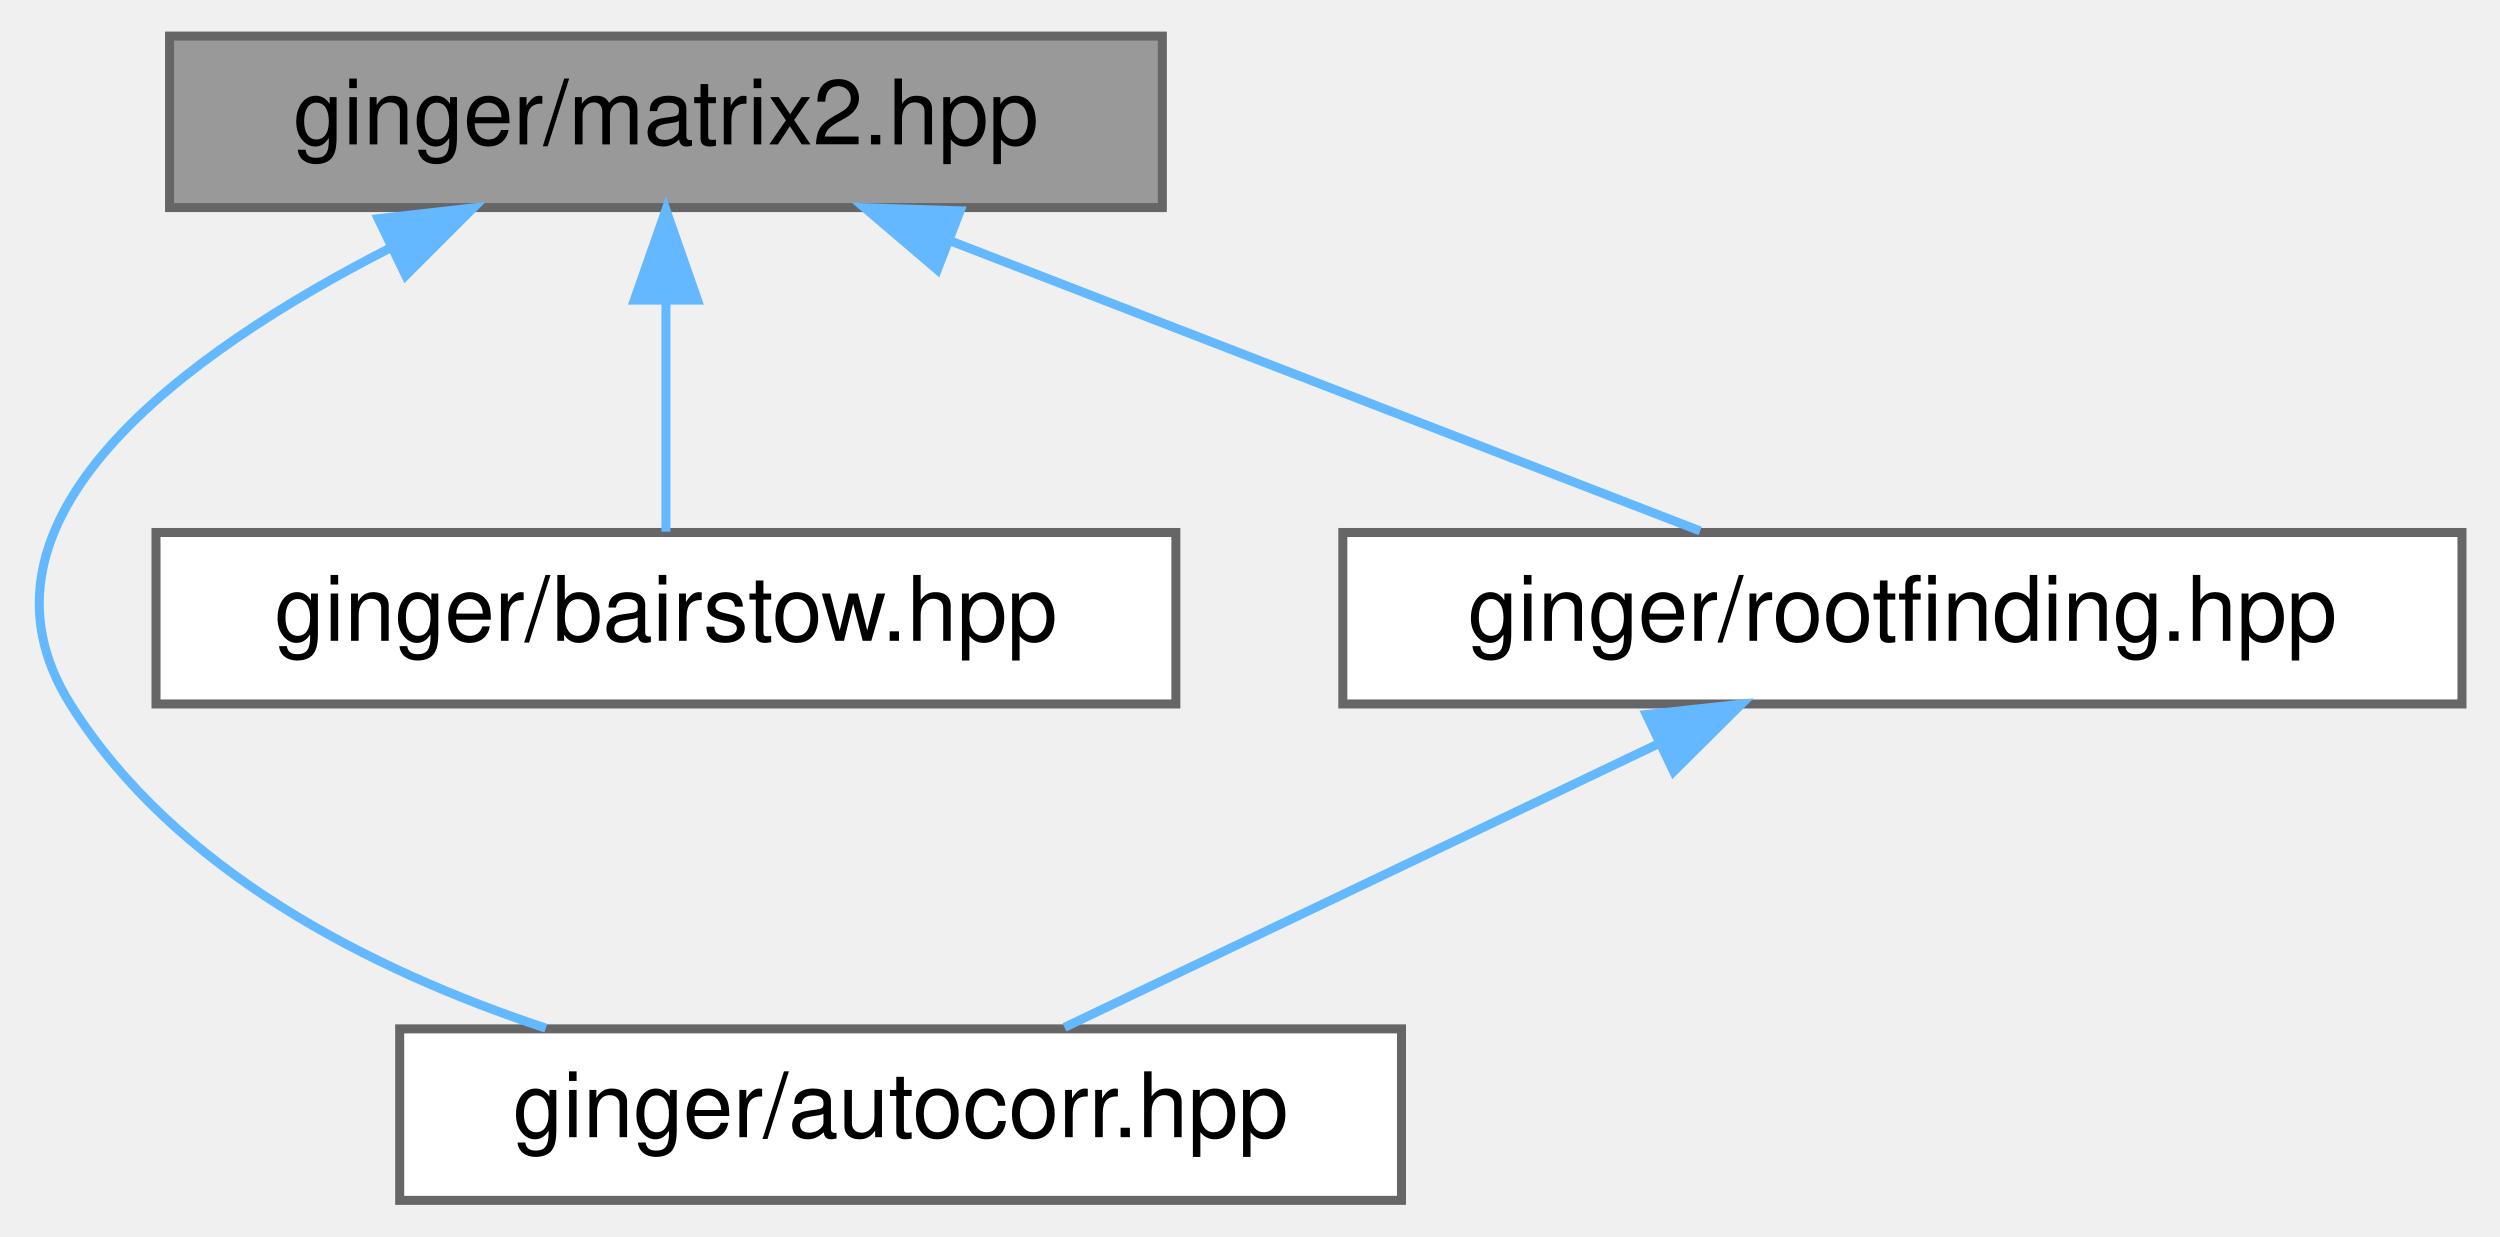
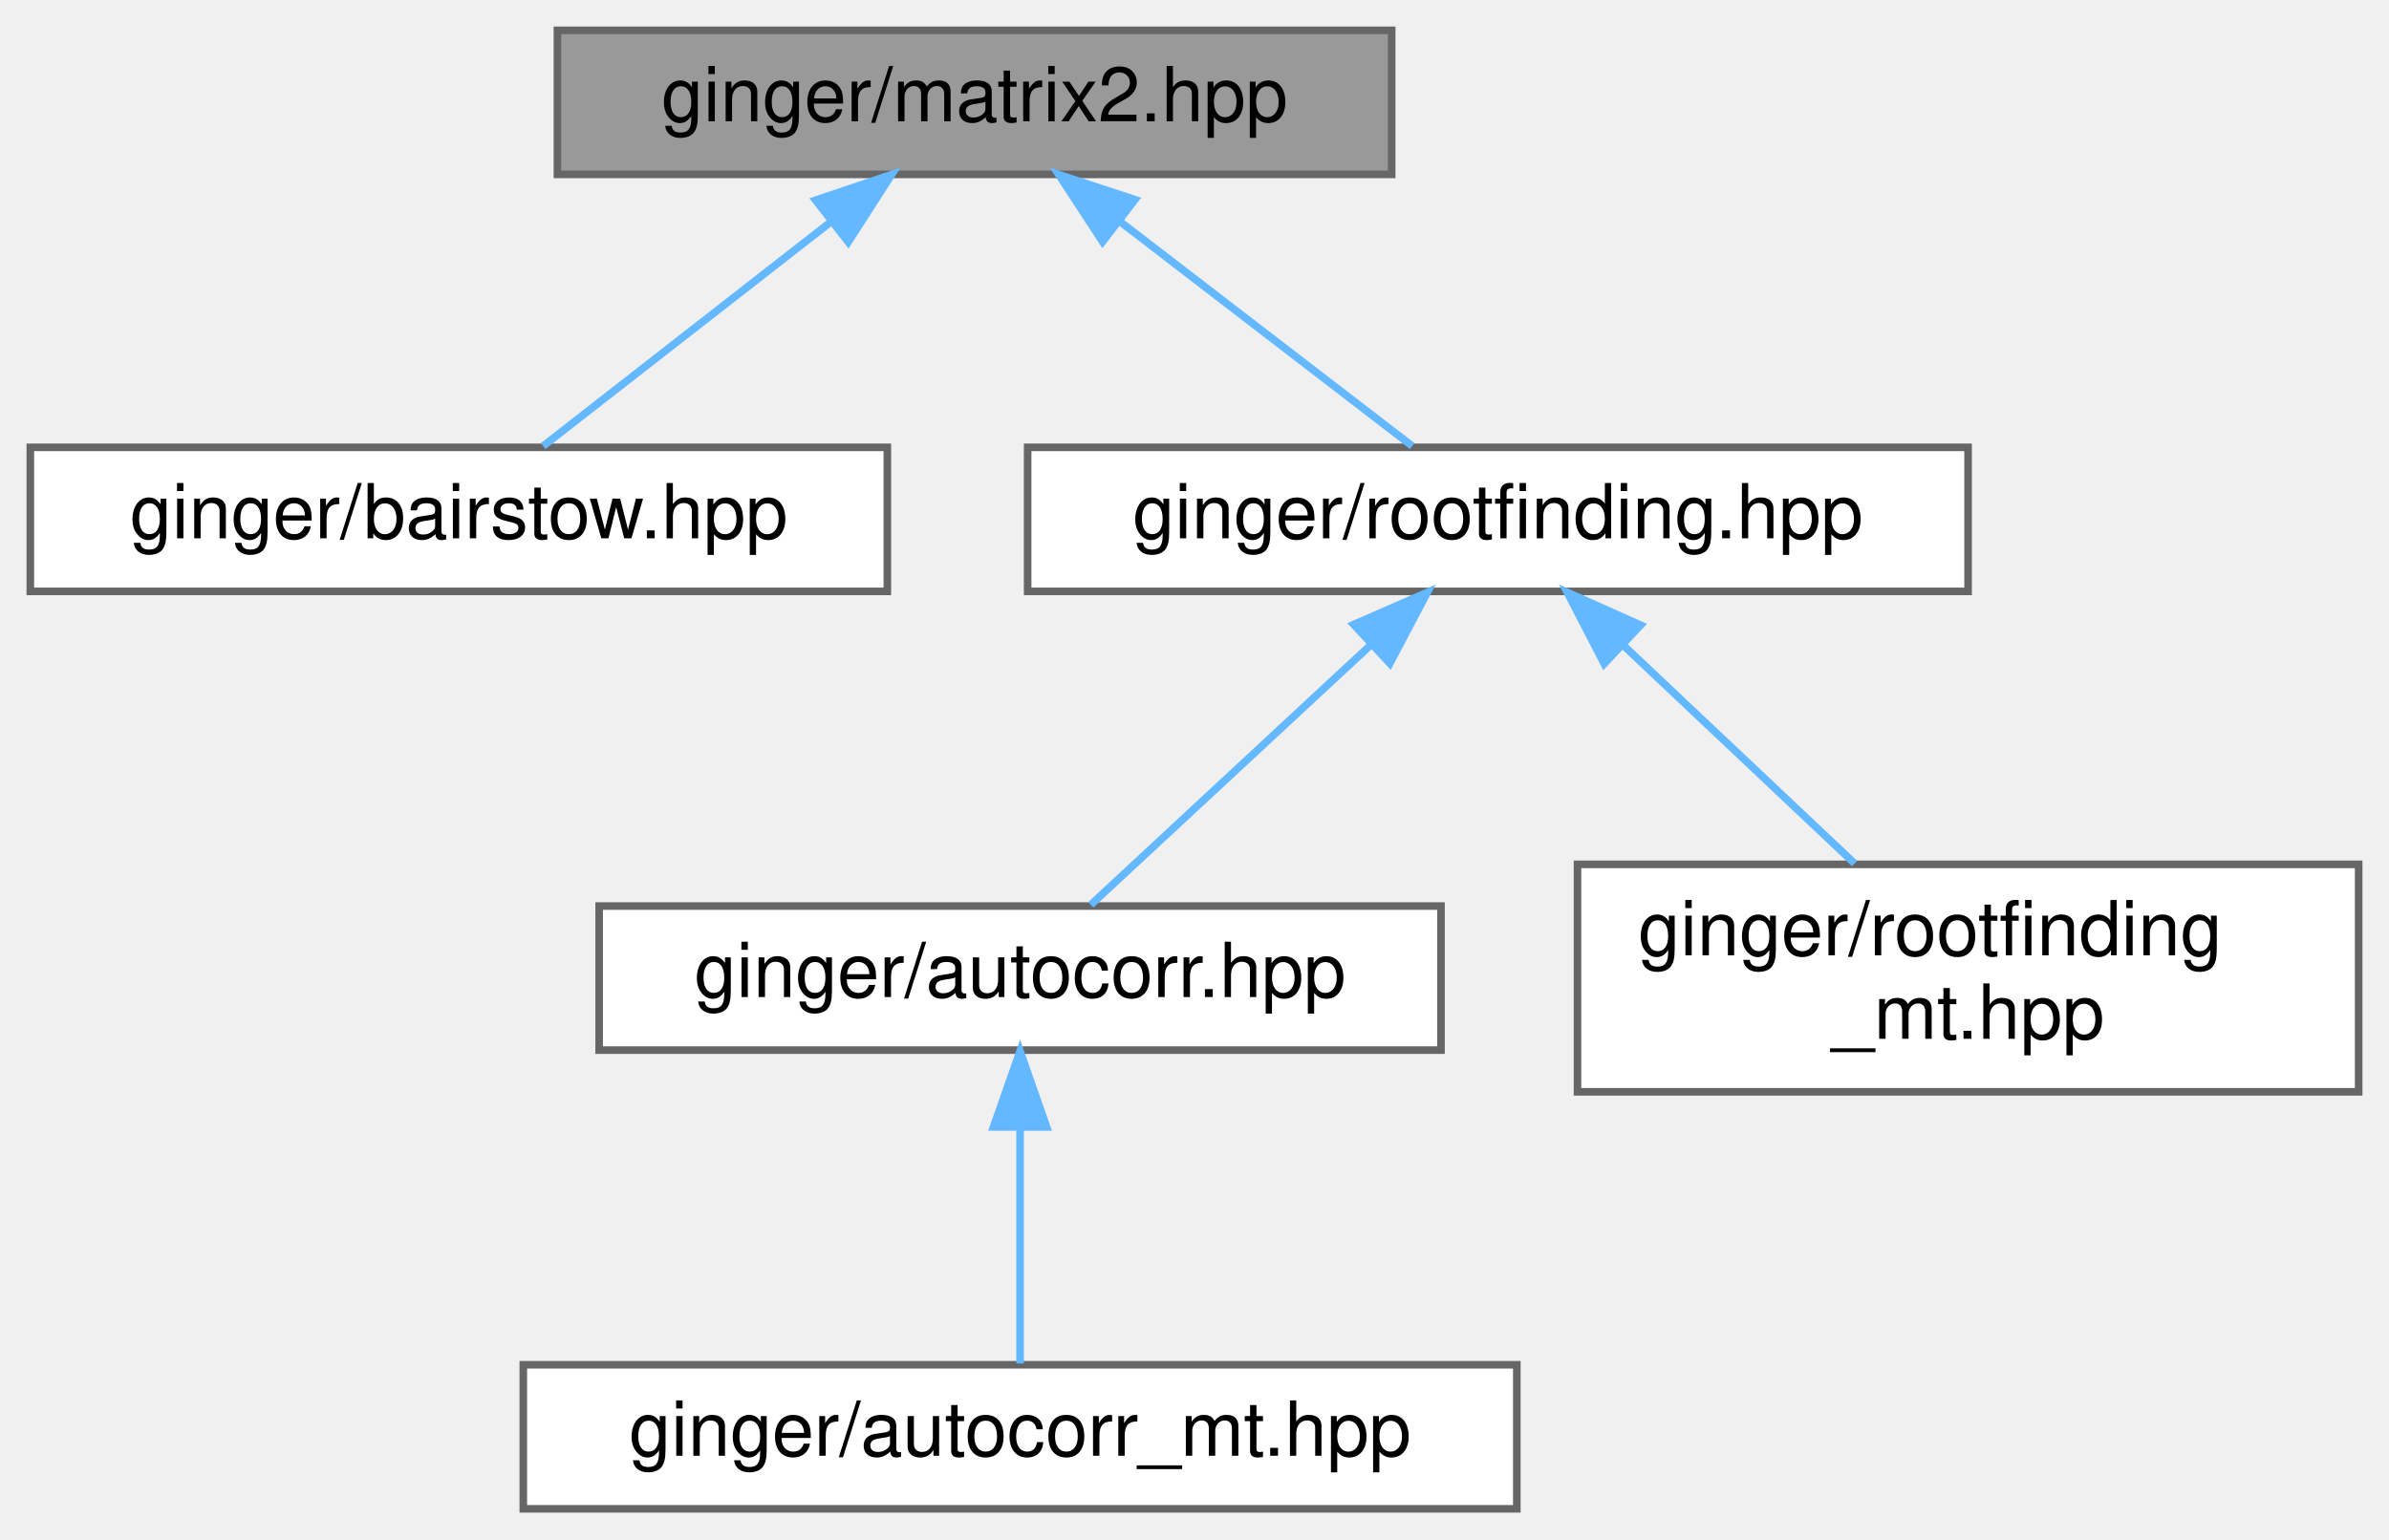
- <svg xmlns="http://www.w3.org/2000/svg" xmlns:xlink="http://www.w3.org/1999/xlink" width="277pt" height="137pt" viewBox="0.00 0.00 276.57 137.00">
-   <g id="graph0" class="graph" transform="scale(1 1) rotate(0) translate(4 133)">
+ <svg xmlns="http://www.w3.org/2000/svg" xmlns:xlink="http://www.w3.org/1999/xlink" width="315pt" height="203pt" viewBox="0.00 0.00 315.00 203.00">
+   <g id="graph0" class="graph" transform="scale(1 1) rotate(0) translate(4 199)">
    <g id="Node000001" class="node">
      <g id="a_Node000001">
        <a xlink:title="2x2 matrix template for polynomial root-finding">
-           <polygon fill="#999999" stroke="#666666" points="124.57,-129 14.57,-129 14.57,-110 124.57,-110 124.57,-129" />
-           <text text-anchor="middle" x="69.57" y="-117" font-family="Helvetica,sans-Serif" font-size="10.00">ginger/matrix2.hpp</text>
+           <polygon fill="#999999" stroke="#666666" points="179.5,-195 69.5,-195 69.5,-176 179.5,-176 179.5,-195" />
+           <text text-anchor="middle" x="124.5" y="-183" font-family="Helvetica,sans-Serif" font-size="10.00">ginger/matrix2.hpp</text>
        </a>
      </g>
    </g>
    <g id="Node000002" class="node">
      <g id="a_Node000002">
-         <a xlink:href="autocorr_8hpp.html" target="_top" xlink:title="Auto-correlation polynomial root-finding (palindromic polynomials)">
-           <polygon fill="white" stroke="#666666" points="151.07,-19 40.07,-19 40.07,0 151.07,0 151.07,-19" />
-           <text text-anchor="middle" x="95.57" y="-7" font-family="Helvetica,sans-Serif" font-size="10.00">ginger/autocorr.hpp</text>
+         <a xlink:href="bairstow_8hpp.html" target="_top" xlink:title="Bairstow's root-finding method with reference-based vectors.">
+           <polygon fill="white" stroke="#666666" points="113,-140 0,-140 0,-121 113,-121 113,-140" />
+           <text text-anchor="middle" x="56.5" y="-128" font-family="Helvetica,sans-Serif" font-size="10.00">ginger/bairstow.hpp</text>
        </a>
      </g>
    </g>
    <g id="edge1_Node000001_Node000002" class="edge">
      <g id="a_edge1_Node000001_Node000002">
        <a xlink:title=" ">
-           <path fill="none" stroke="#63b8ff" d="M39.01,-105.52C16.12,-93.82 -9.2,-75.36 3.57,-55 15.16,-36.51 36.85,-25.52 56.26,-19.08" />
-           <polygon fill="#63b8ff" stroke="#63b8ff" points="37.69,-108.77 48.22,-109.96 40.73,-102.47 37.69,-108.77" />
+           <path fill="none" stroke="#63b8ff" d="M105.38,-169.6C93.2,-160.11 77.84,-148.13 67.62,-140.17" />
+           <polygon fill="#63b8ff" stroke="#63b8ff" points="103.54,-172.6 113.57,-175.98 107.84,-167.08 103.54,-172.6" />
        </a>
      </g>
    </g>
    <g id="Node000003" class="node">
      <g id="a_Node000003">
-         <a xlink:href="bairstow_8hpp.html" target="_top" xlink:title="Bairstow's root-finding method with reference-based vectors.">
-           <polygon fill="white" stroke="#666666" points="126.07,-74 13.07,-74 13.07,-55 126.07,-55 126.07,-74" />
-           <text text-anchor="middle" x="69.57" y="-62" font-family="Helvetica,sans-Serif" font-size="10.00">ginger/bairstow.hpp</text>
+         <a xlink:href="rootfinding_8hpp.html" target="_top" xlink:title="Parallel Bairstow root-finding methods for real polynomials.">
+           <polygon fill="white" stroke="#666666" points="255.5,-140 131.5,-140 131.5,-121 255.5,-121 255.5,-140" />
+           <text text-anchor="middle" x="193.5" y="-128" font-family="Helvetica,sans-Serif" font-size="10.00">ginger/rootfinding.hpp</text>
        </a>
      </g>
    </g>
    <g id="edge2_Node000001_Node000003" class="edge">
      <g id="a_edge2_Node000001_Node000003">
        <a xlink:title=" ">
-           <path fill="none" stroke="#63b8ff" d="M69.57,-99.66C69.57,-90.93 69.57,-80.99 69.57,-74.09" />
-           <polygon fill="#63b8ff" stroke="#63b8ff" points="66.07,-99.75 69.57,-109.75 73.07,-99.75 66.07,-99.75" />
+           <path fill="none" stroke="#63b8ff" d="M143.54,-169.88C155.96,-160.34 171.74,-148.21 182.21,-140.17" />
+           <polygon fill="#63b8ff" stroke="#63b8ff" points="141.38,-167.12 135.59,-175.98 145.65,-172.67 141.38,-167.12" />
        </a>
      </g>
    </g>
    <g id="Node000004" class="node">
      <g id="a_Node000004">
-         <a xlink:href="rootfinding_8hpp.html" target="_top" xlink:title="Parallel Bairstow root-finding methods for real polynomials.">
-           <polygon fill="white" stroke="#666666" points="268.57,-74 144.57,-74 144.57,-55 268.57,-55 268.57,-74" />
-           <text text-anchor="middle" x="206.57" y="-62" font-family="Helvetica,sans-Serif" font-size="10.00">ginger/rootfinding.hpp</text>
+         <a xlink:href="autocorr_8hpp.html" target="_top" xlink:title="Auto-correlation polynomial root-finding (palindromic polynomials)">
+           <polygon fill="white" stroke="#666666" points="186,-79.5 75,-79.5 75,-60.5 186,-60.5 186,-79.5" />
+           <text text-anchor="middle" x="130.5" y="-67.5" font-family="Helvetica,sans-Serif" font-size="10.00">ginger/autocorr.hpp</text>
        </a>
      </g>
    </g>
-     <g id="edge3_Node000001_Node000004" class="edge">
-       <g id="a_edge3_Node000001_Node000004">
+     <g id="edge3_Node000003_Node000004" class="edge">
+       <g id="a_edge3_Node000003_Node000004">
        <a xlink:title=" ">
-           <path fill="none" stroke="#63b8ff" d="M101.13,-106.29C126.52,-96.47 161.57,-82.91 184.16,-74.17" />
-           <polygon fill="#63b8ff" stroke="#63b8ff" points="99.64,-103.11 91.58,-109.98 102.17,-109.64 99.64,-103.11" />
+           <path fill="none" stroke="#63b8ff" d="M176.71,-113.91C164.9,-102.94 149.53,-88.67 139.83,-79.67" />
+           <polygon fill="#63b8ff" stroke="#63b8ff" points="174.49,-116.63 184.2,-120.87 179.26,-111.5 174.49,-116.63" />
        </a>
      </g>
    </g>
-     <g id="edge4_Node000004_Node000002" class="edge">
-       <g id="a_edge4_Node000004_Node000002">
+     <g id="Node000006" class="node">
+       <g id="a_Node000006">
+         <a xlink:href="rootfinding__mt_8hpp.html" target="_top" xlink:title="Parallel Bairstow root-finding methods for real polynomials (MT)">
+           <polygon fill="white" stroke="#666666" points="307,-85 204,-85 204,-55 307,-55 307,-85" />
+           <text text-anchor="start" x="212" y="-73" font-family="Helvetica,sans-Serif" font-size="10.00">ginger/rootfinding</text>
+           <text text-anchor="middle" x="255.5" y="-62" font-family="Helvetica,sans-Serif" font-size="10.00">_mt.hpp</text>
+         </a>
+       </g>
+     </g>
+     <g id="edge5_Node000003_Node000006" class="edge">
+       <g id="a_edge5_Node000003_Node000006">
        <a xlink:title=" ">
-           <path fill="none" stroke="#63b8ff" d="M179.62,-50.63C159.17,-40.87 131.62,-27.71 113.73,-19.17" />
-           <polygon fill="#63b8ff" stroke="#63b8ff" points="178.2,-53.83 188.73,-54.98 181.22,-47.52 178.2,-53.83" />
+           <path fill="none" stroke="#63b8ff" d="M209.96,-113.97C219.46,-105.01 231.31,-93.82 240.54,-85.11" />
+           <polygon fill="#63b8ff" stroke="#63b8ff" points="207.52,-111.46 202.65,-120.87 212.32,-116.55 207.52,-111.46" />
+         </a>
+       </g>
+     </g>
+     <g id="Node000005" class="node">
+       <g id="a_Node000005">
+         <a xlink:href="autocorr__mt_8hpp.html" target="_top" xlink:title="Auto-correlation polynomial root-finding (palindromic polynomials) (MT)">
+           <polygon fill="white" stroke="#666666" points="196,-19 65,-19 65,0 196,0 196,-19" />
+           <text text-anchor="middle" x="130.5" y="-7" font-family="Helvetica,sans-Serif" font-size="10.00">ginger/autocorr_mt.hpp</text>
+         </a>
+       </g>
+     </g>
+     <g id="edge4_Node000004_Node000005" class="edge">
+       <g id="a_edge4_Node000004_Node000005">
+         <a xlink:title=" ">
+           <path fill="none" stroke="#63b8ff" d="M130.5,-50.16C130.5,-39.74 130.5,-27.3 130.5,-19.17" />
+           <polygon fill="#63b8ff" stroke="#63b8ff" points="127,-50.37 130.5,-60.37 134,-50.37 127,-50.37" />
        </a>
      </g>
    </g>
  </g>
</svg>
